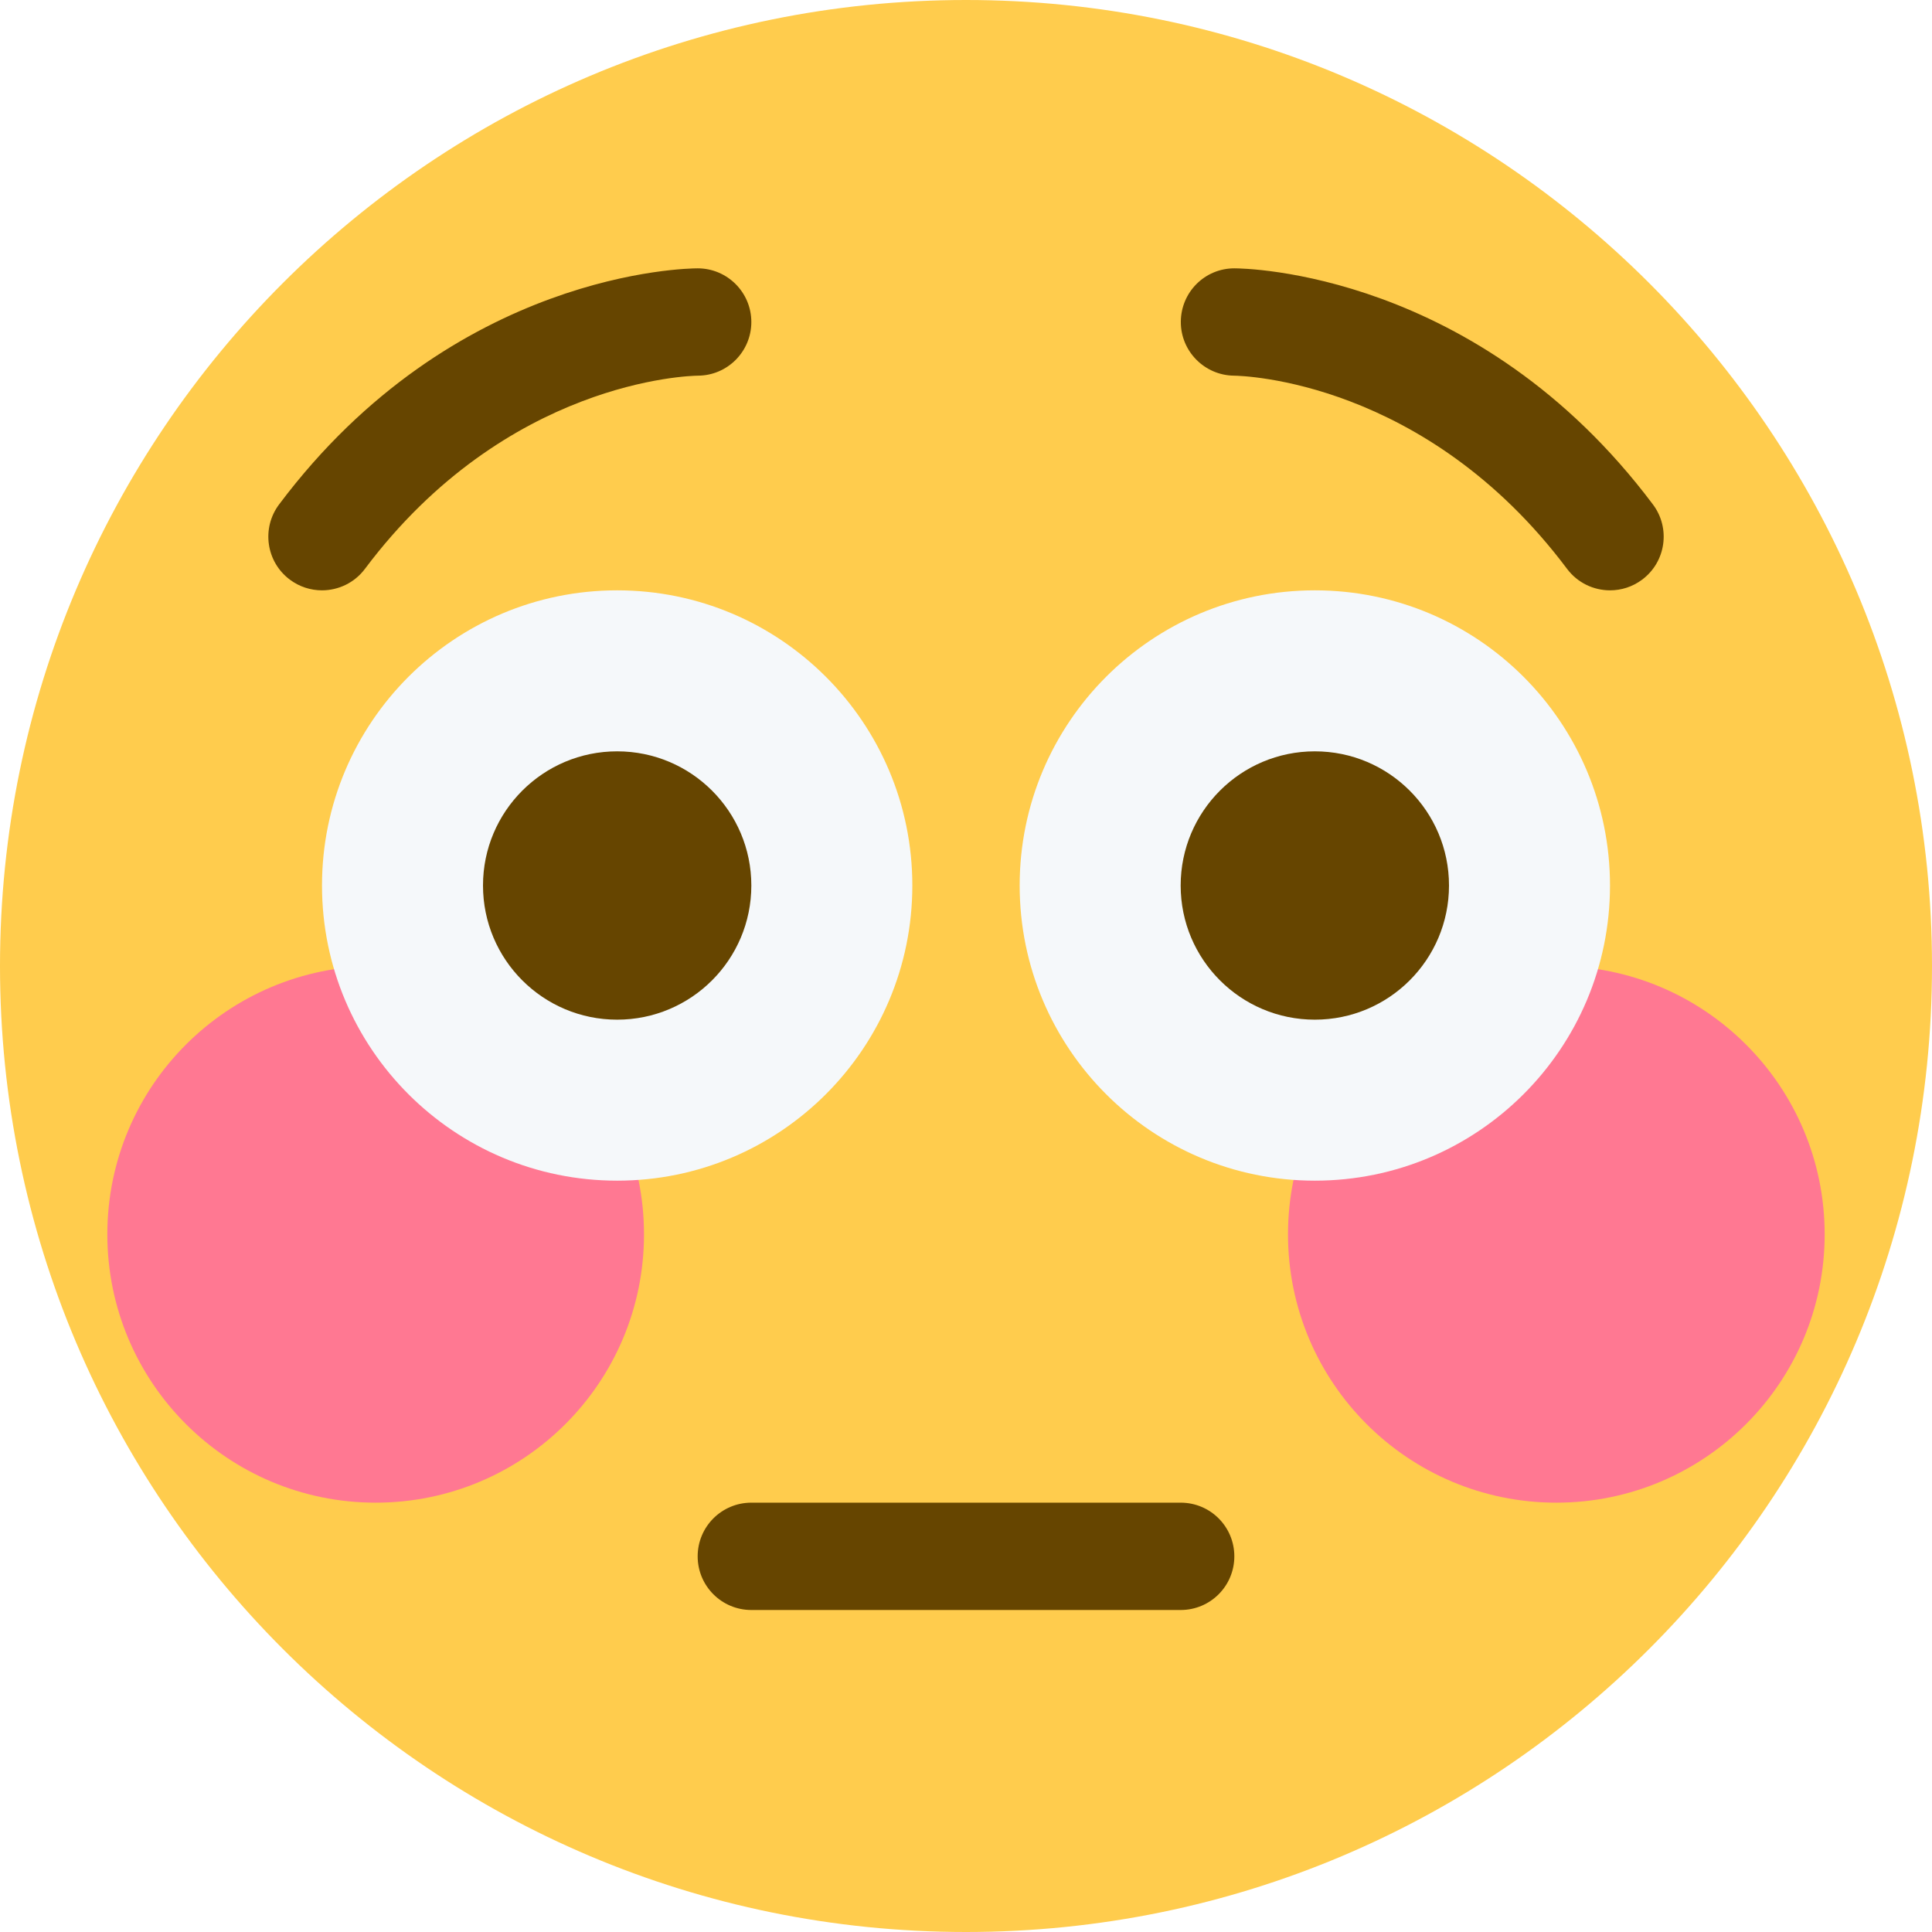
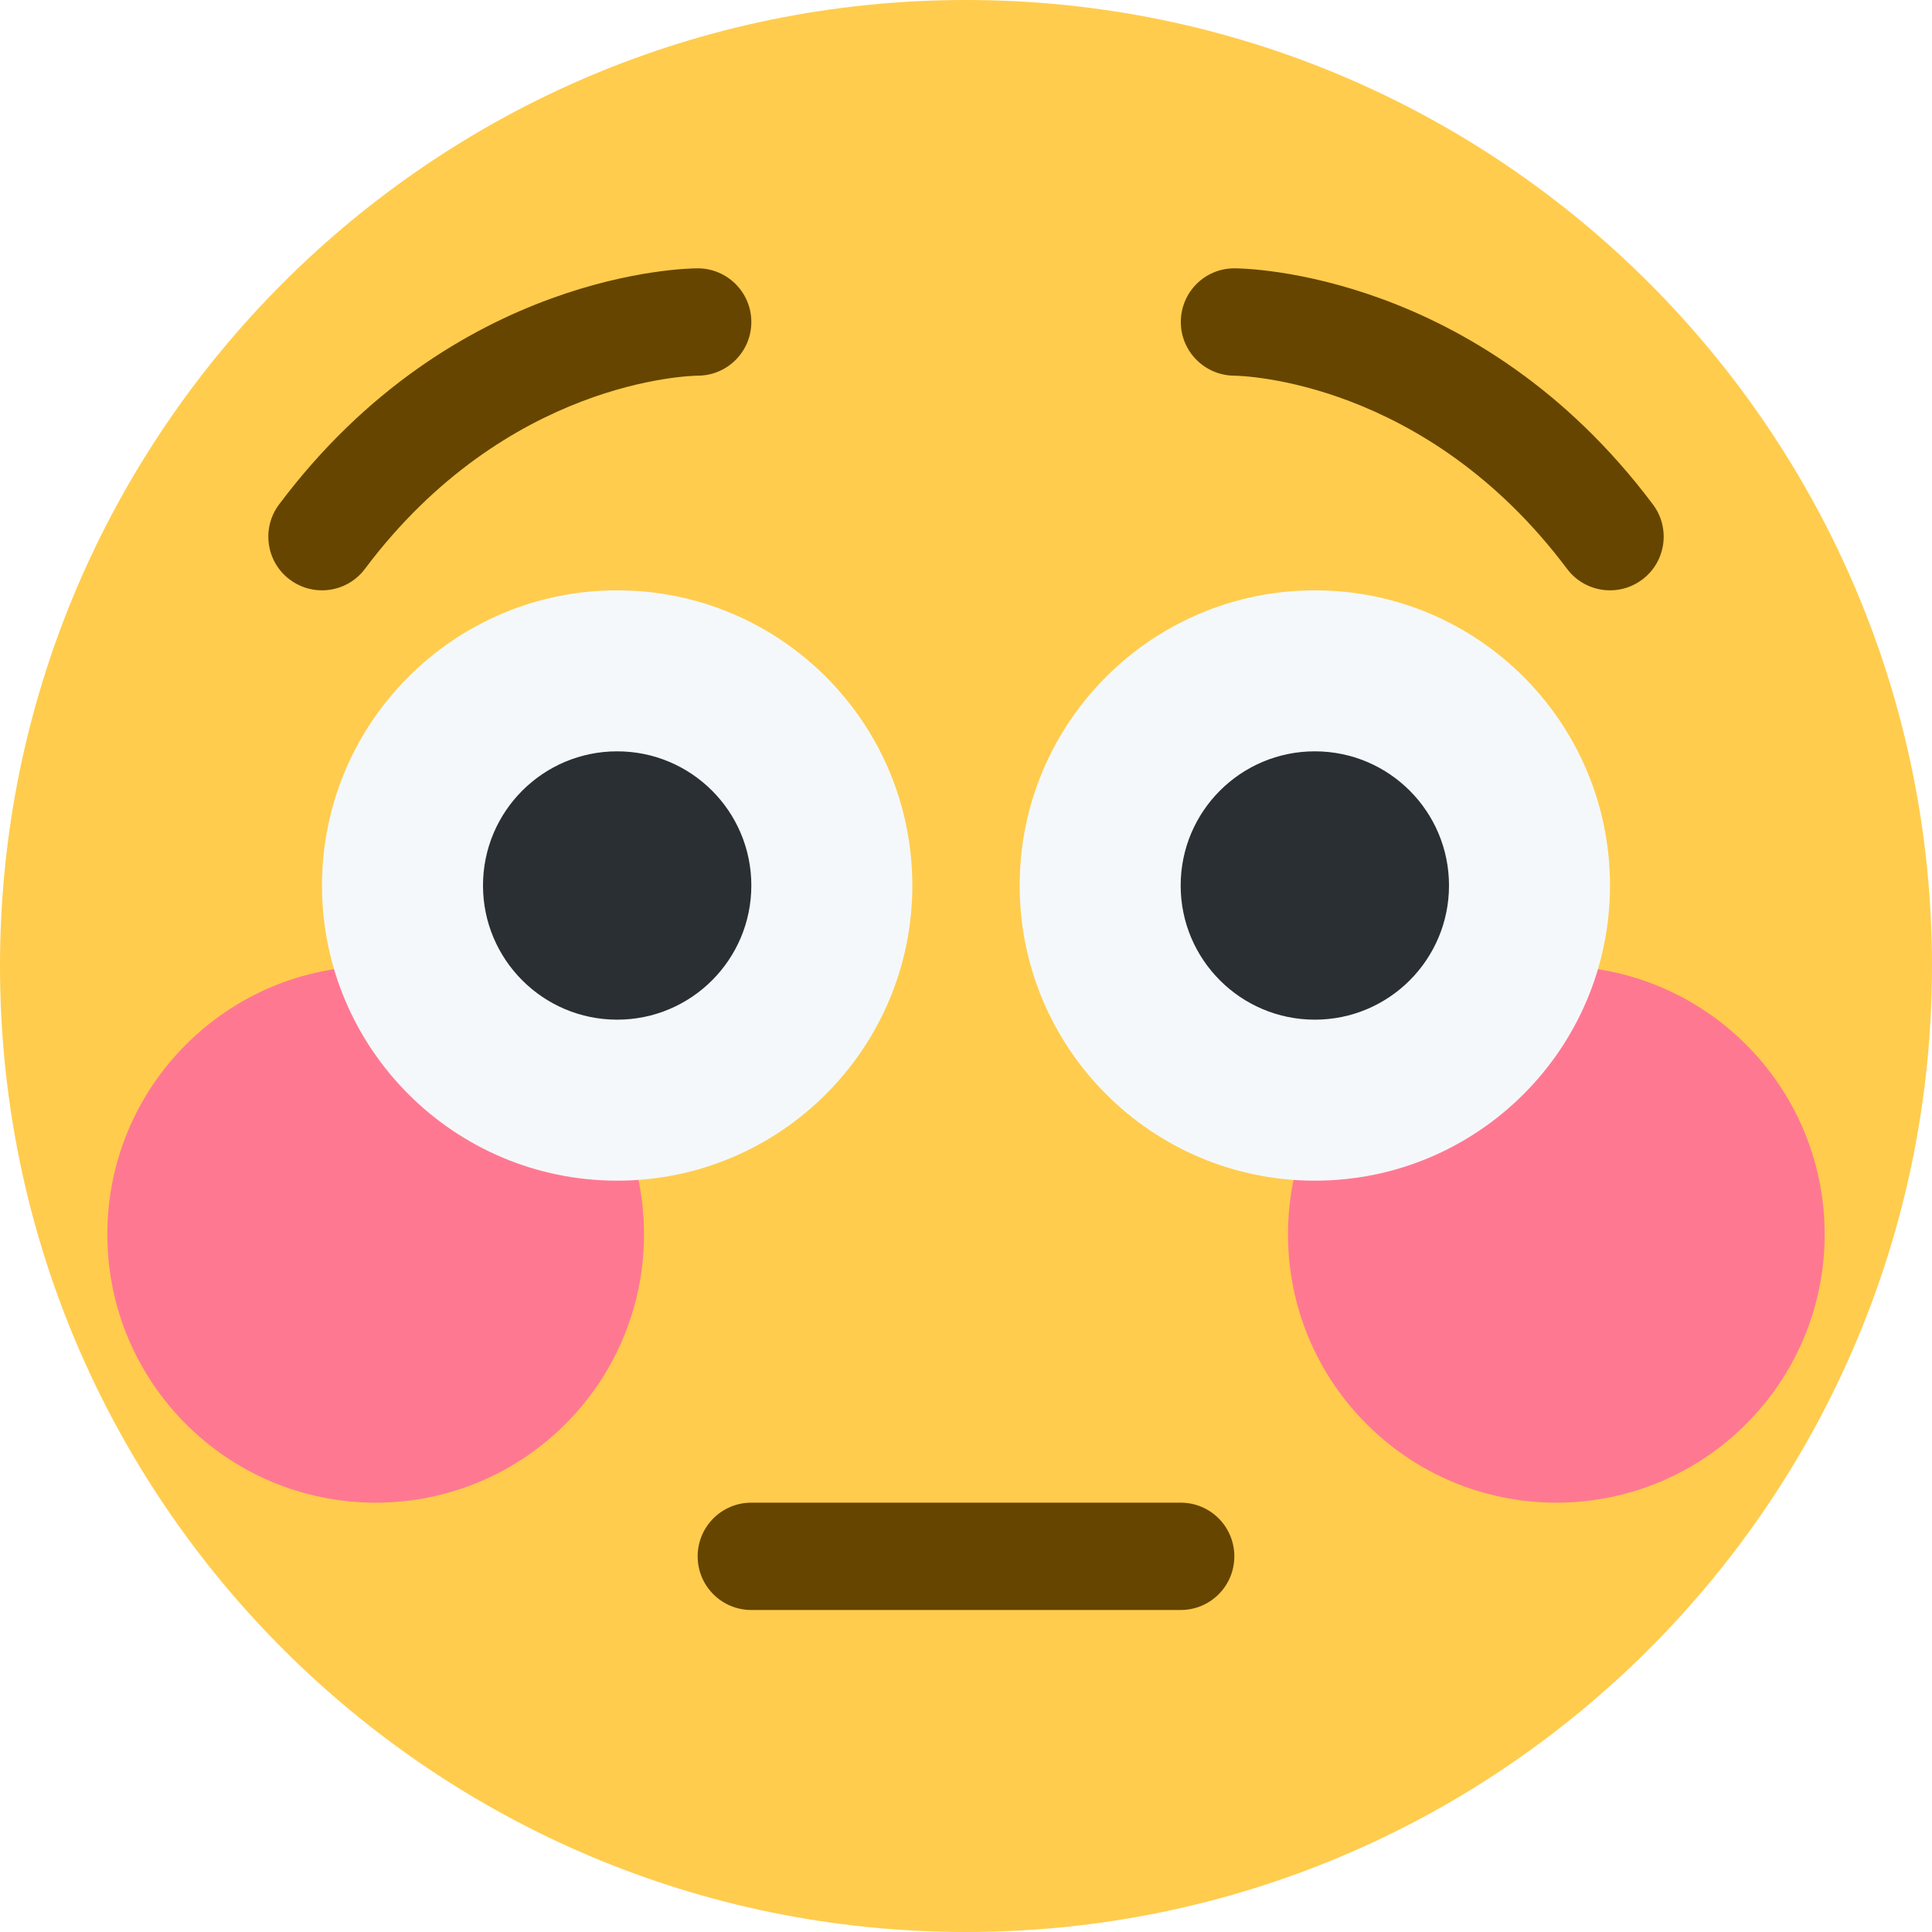
<svg xmlns="http://www.w3.org/2000/svg" viewBox="0 0 36 36">
  <path fill="#FFCC4D" d="M36 18c0 9.941-8.059 18-18 18-9.94 0-18-8.059-18-18C0 8.06 8.06 0 18 0c9.941 0 18 8.06 18 18" />
  <circle fill="#FF7892" cx="29" cy="23" r="5" />
  <circle fill="#FF7892" cx="7" cy="23" r="5" />
  <circle fill="#F5F8FA" cx="24.5" cy="16.5" r="5.5" />
  <circle fill="#F5F8FA" cx="11.5" cy="16.5" r="5.5" />
-   <circle fill="#664500" cx="11.5" cy="16.5" r="2.5" />
-   <circle fill="#664500" cx="24.5" cy="16.5" r="2.5" />
+   <circle fill="#292F33" cx="11.5" cy="16.5" r="2.5" />
+   <circle fill="#292F33" cx="24.5" cy="16.5" r="2.5" />
  <path fill="#664500" d="M22 30h-8c-.552 0-1-.447-1-1s.448-1 1-1h8c.553 0 1 .447 1 1s-.447 1-1 1zm8.001-19c-.305 0-.604-.138-.801-.4-2.64-3.521-6.061-3.598-6.206-3.6-.55-.006-.994-.456-.991-1.005C22.006 5.444 22.45 5 23 5c.184 0 4.537.05 7.8 4.4.332.442.242 1.069-.2 1.4-.18.135-.39.2-.599.2zM5.999 11c-.208 0-.419-.065-.599-.2-.442-.331-.531-.958-.2-1.4C8.462 5.05 12.816 5 13 5c.552 0 1 .448 1 1 0 .551-.445.998-.996 1-.155.002-3.568.086-6.204 3.6-.196.262-.497.4-.801.4z" />
</svg>
